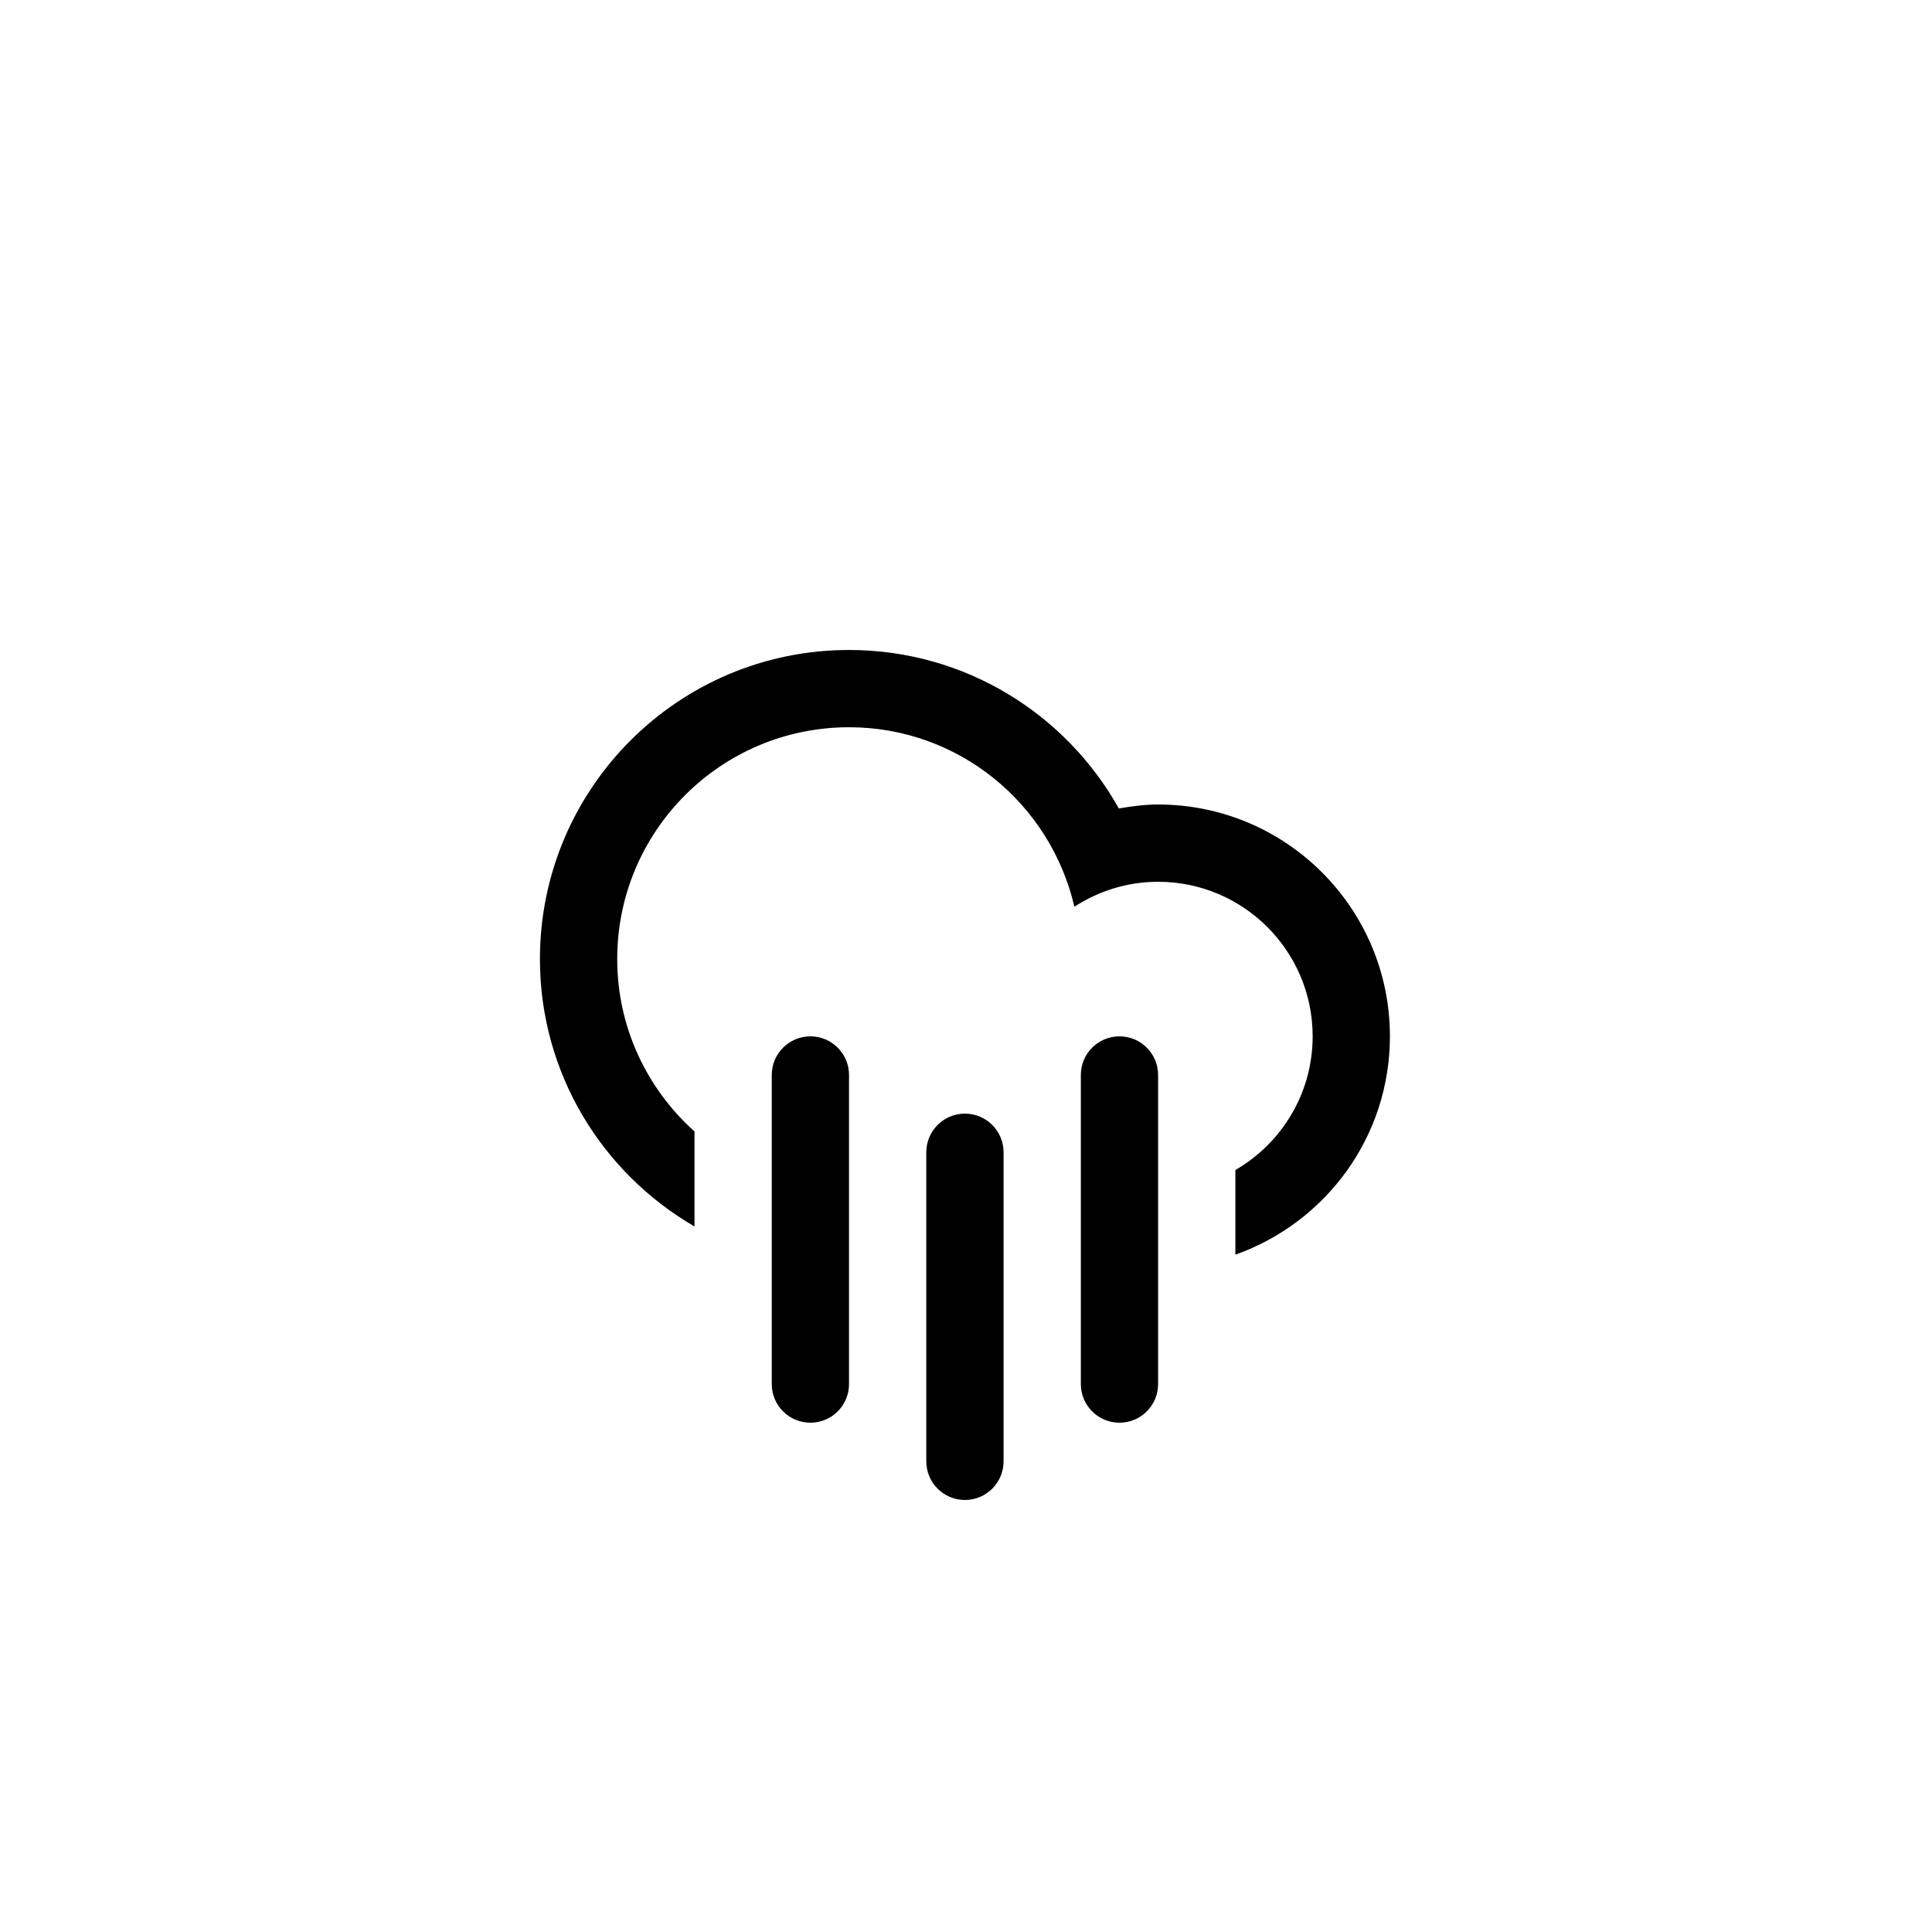
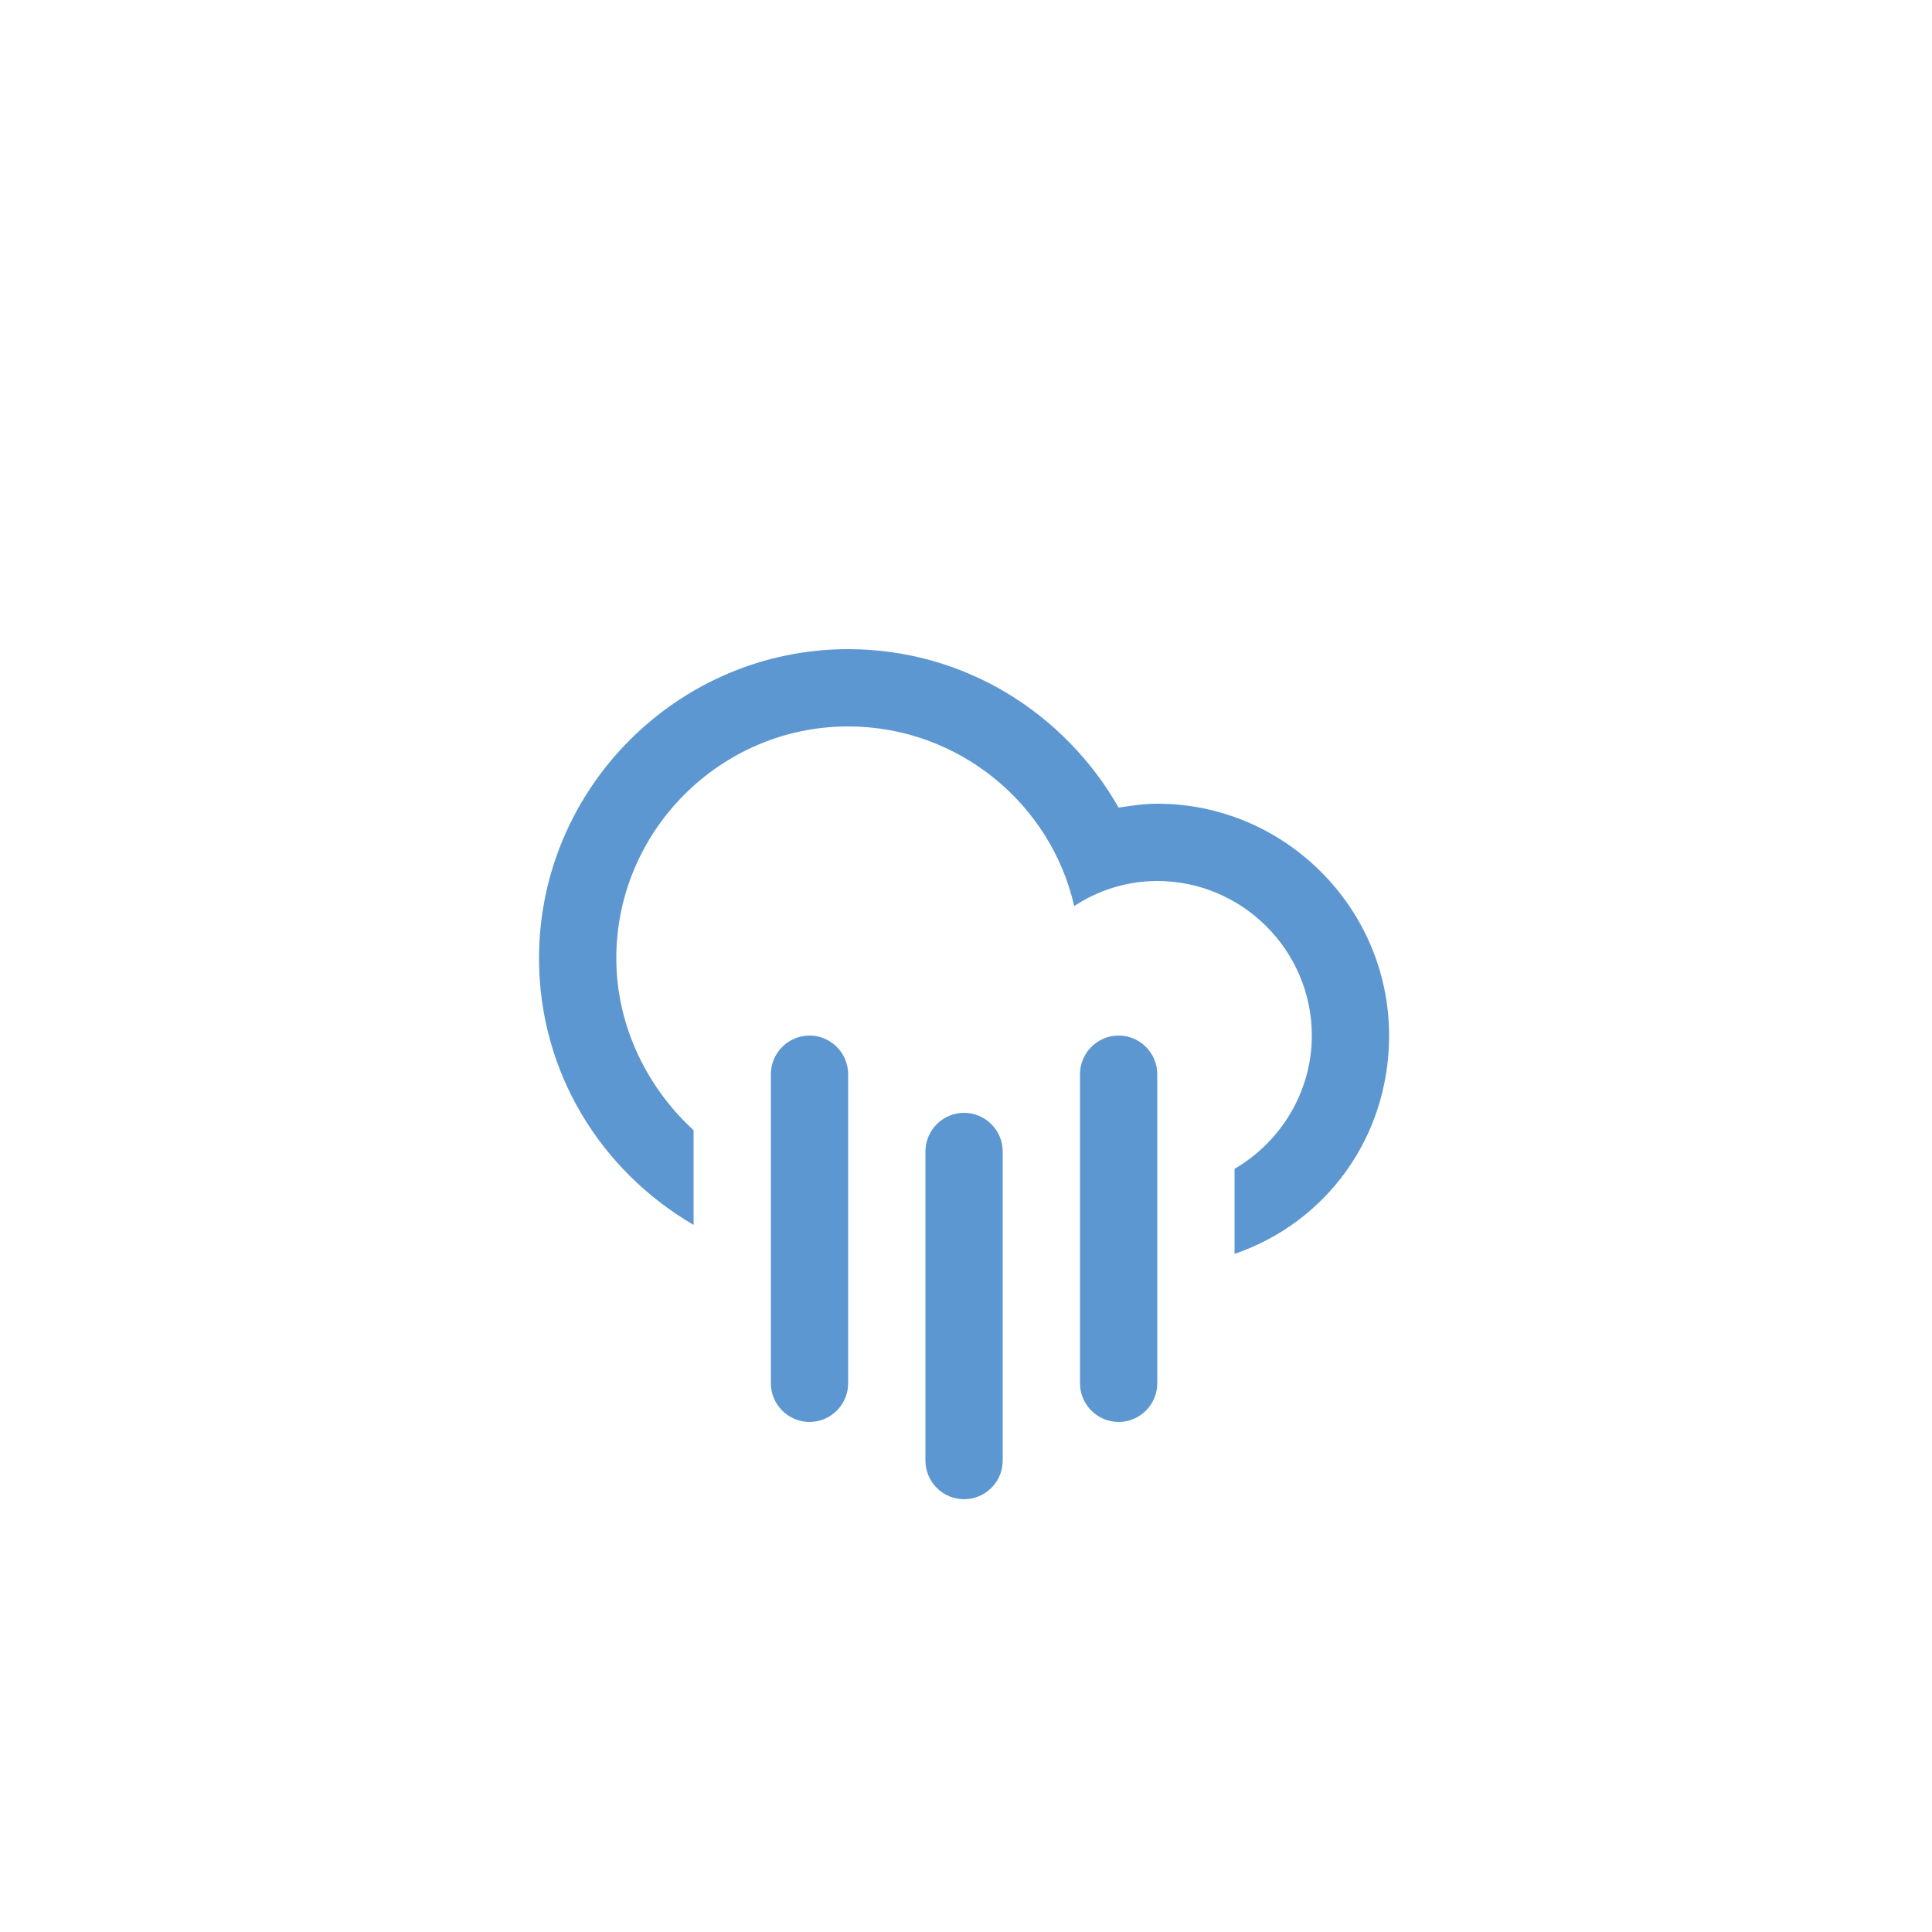
- <svg xmlns="http://www.w3.org/2000/svg" version="1.1" id="Layer_1" x="0px" y="0px" width="100px" height="100px" viewBox="0 0 100 100" enable-background="new 0 0 100 100" xml:space="preserve">
-   <path fill-rule="evenodd" clip-rule="evenodd" d="M63.943,64.941v-4.381c2.389-1.383,4-3.961,4-6.92c0-4.417-3.582-7.999-8-7.999  c-1.6,0-3.082,0.48-4.333,1.291c-1.231-5.317-5.974-9.29-11.665-9.29c-6.626,0-11.998,5.372-11.998,11.998  c0,3.55,1.551,6.728,4,8.925v4.916c-4.777-2.768-8-7.922-8-13.841c0-8.835,7.163-15.997,15.998-15.997  c6.004,0,11.229,3.311,13.965,8.203c0.664-0.113,1.338-0.205,2.033-0.205c6.627,0,11.999,5.372,11.999,11.999  C71.942,58.863,68.601,63.293,63.943,64.941z M41.946,53.641c1.104,0,1.999,0.896,1.999,2v15.998c0,1.105-0.895,2-1.999,2  s-2-0.895-2-2V55.641C39.946,54.537,40.842,53.641,41.946,53.641z M49.945,57.641c1.104,0,2,0.895,2,2v15.998c0,1.104-0.896,2-2,2  s-2-0.896-2-2V59.641C47.945,58.535,48.841,57.641,49.945,57.641z M57.944,53.641c1.104,0,1.999,0.896,1.999,2v15.998  c0,1.105-0.895,2-1.999,2s-2-0.895-2-2V55.641C55.944,54.537,56.84,53.641,57.944,53.641z" />
+ <svg xmlns="http://www.w3.org/2000/svg" version="1.1" id="Layer_1" x="0px" y="0px" viewBox="0 0 100 100" style="enable-background:new 0 0 100 100;" xml:space="preserve">
+   <style type="text/css">
+ 	.st0{fill:#5D97D1;}
+ </style>
+   <path class="st0" d="M63.9,64.9v-4.4c2.4-1.4,4-4,4-6.9c0-4.4-3.6-8-8-8c-1.6,0-3.1,0.5-4.3,1.3c-1.2-5.3-6-9.3-11.7-9.3  c-6.6,0-12,5.4-12,12c0,3.5,1.6,6.7,4,8.9v4.9c-4.8-2.8-8-7.9-8-13.8c0-8.8,7.2-16,16-16c6,0,11.2,3.3,14,8.2c0.7-0.1,1.3-0.2,2-0.2  c6.6,0,12,5.4,12,12C71.9,58.9,68.6,63.3,63.9,64.9z M41.9,53.6c1.1,0,2,0.9,2,2v16c0,1.1-0.9,2-2,2s-2-0.9-2-2v-16  C39.9,54.5,40.8,53.6,41.9,53.6z M49.9,57.6c1.1,0,2,0.9,2,2v16c0,1.1-0.9,2-2,2s-2-0.9-2-2v-16C47.9,58.5,48.8,57.6,49.9,57.6z   M57.9,53.6c1.1,0,2,0.9,2,2v16c0,1.1-0.9,2-2,2s-2-0.9-2-2v-16C55.9,54.5,56.8,53.6,57.9,53.6z" />
</svg>
